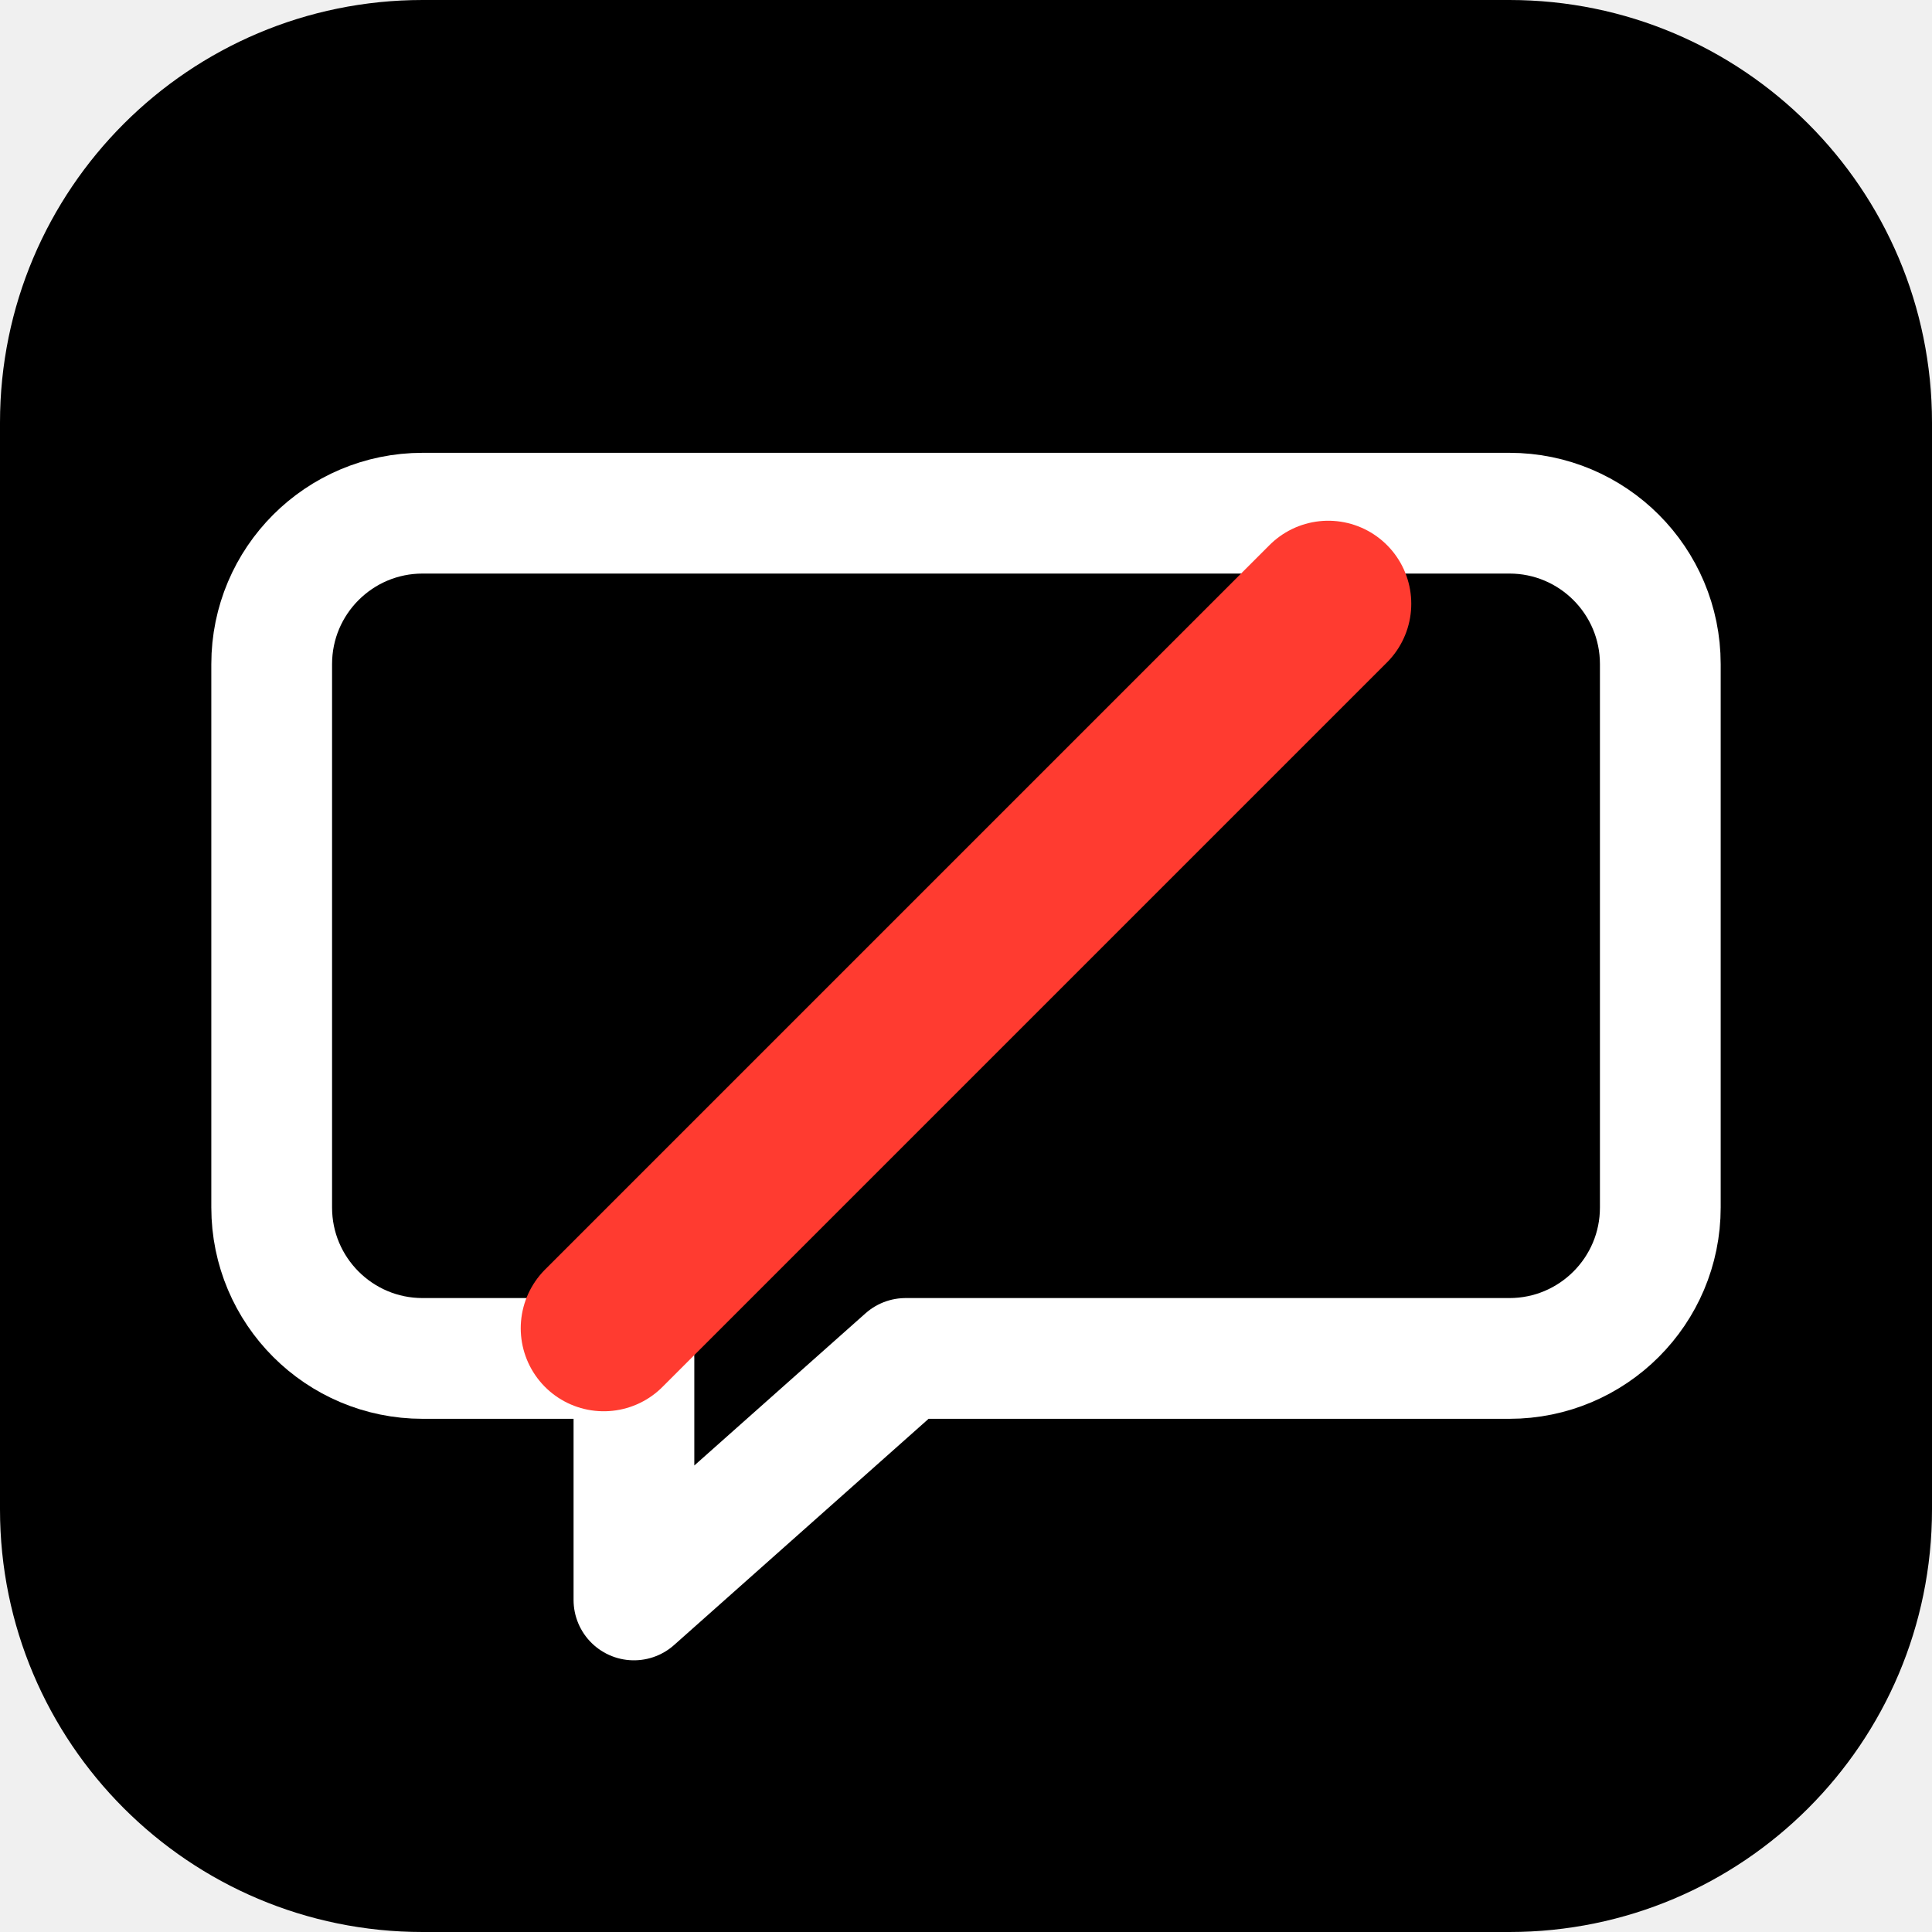
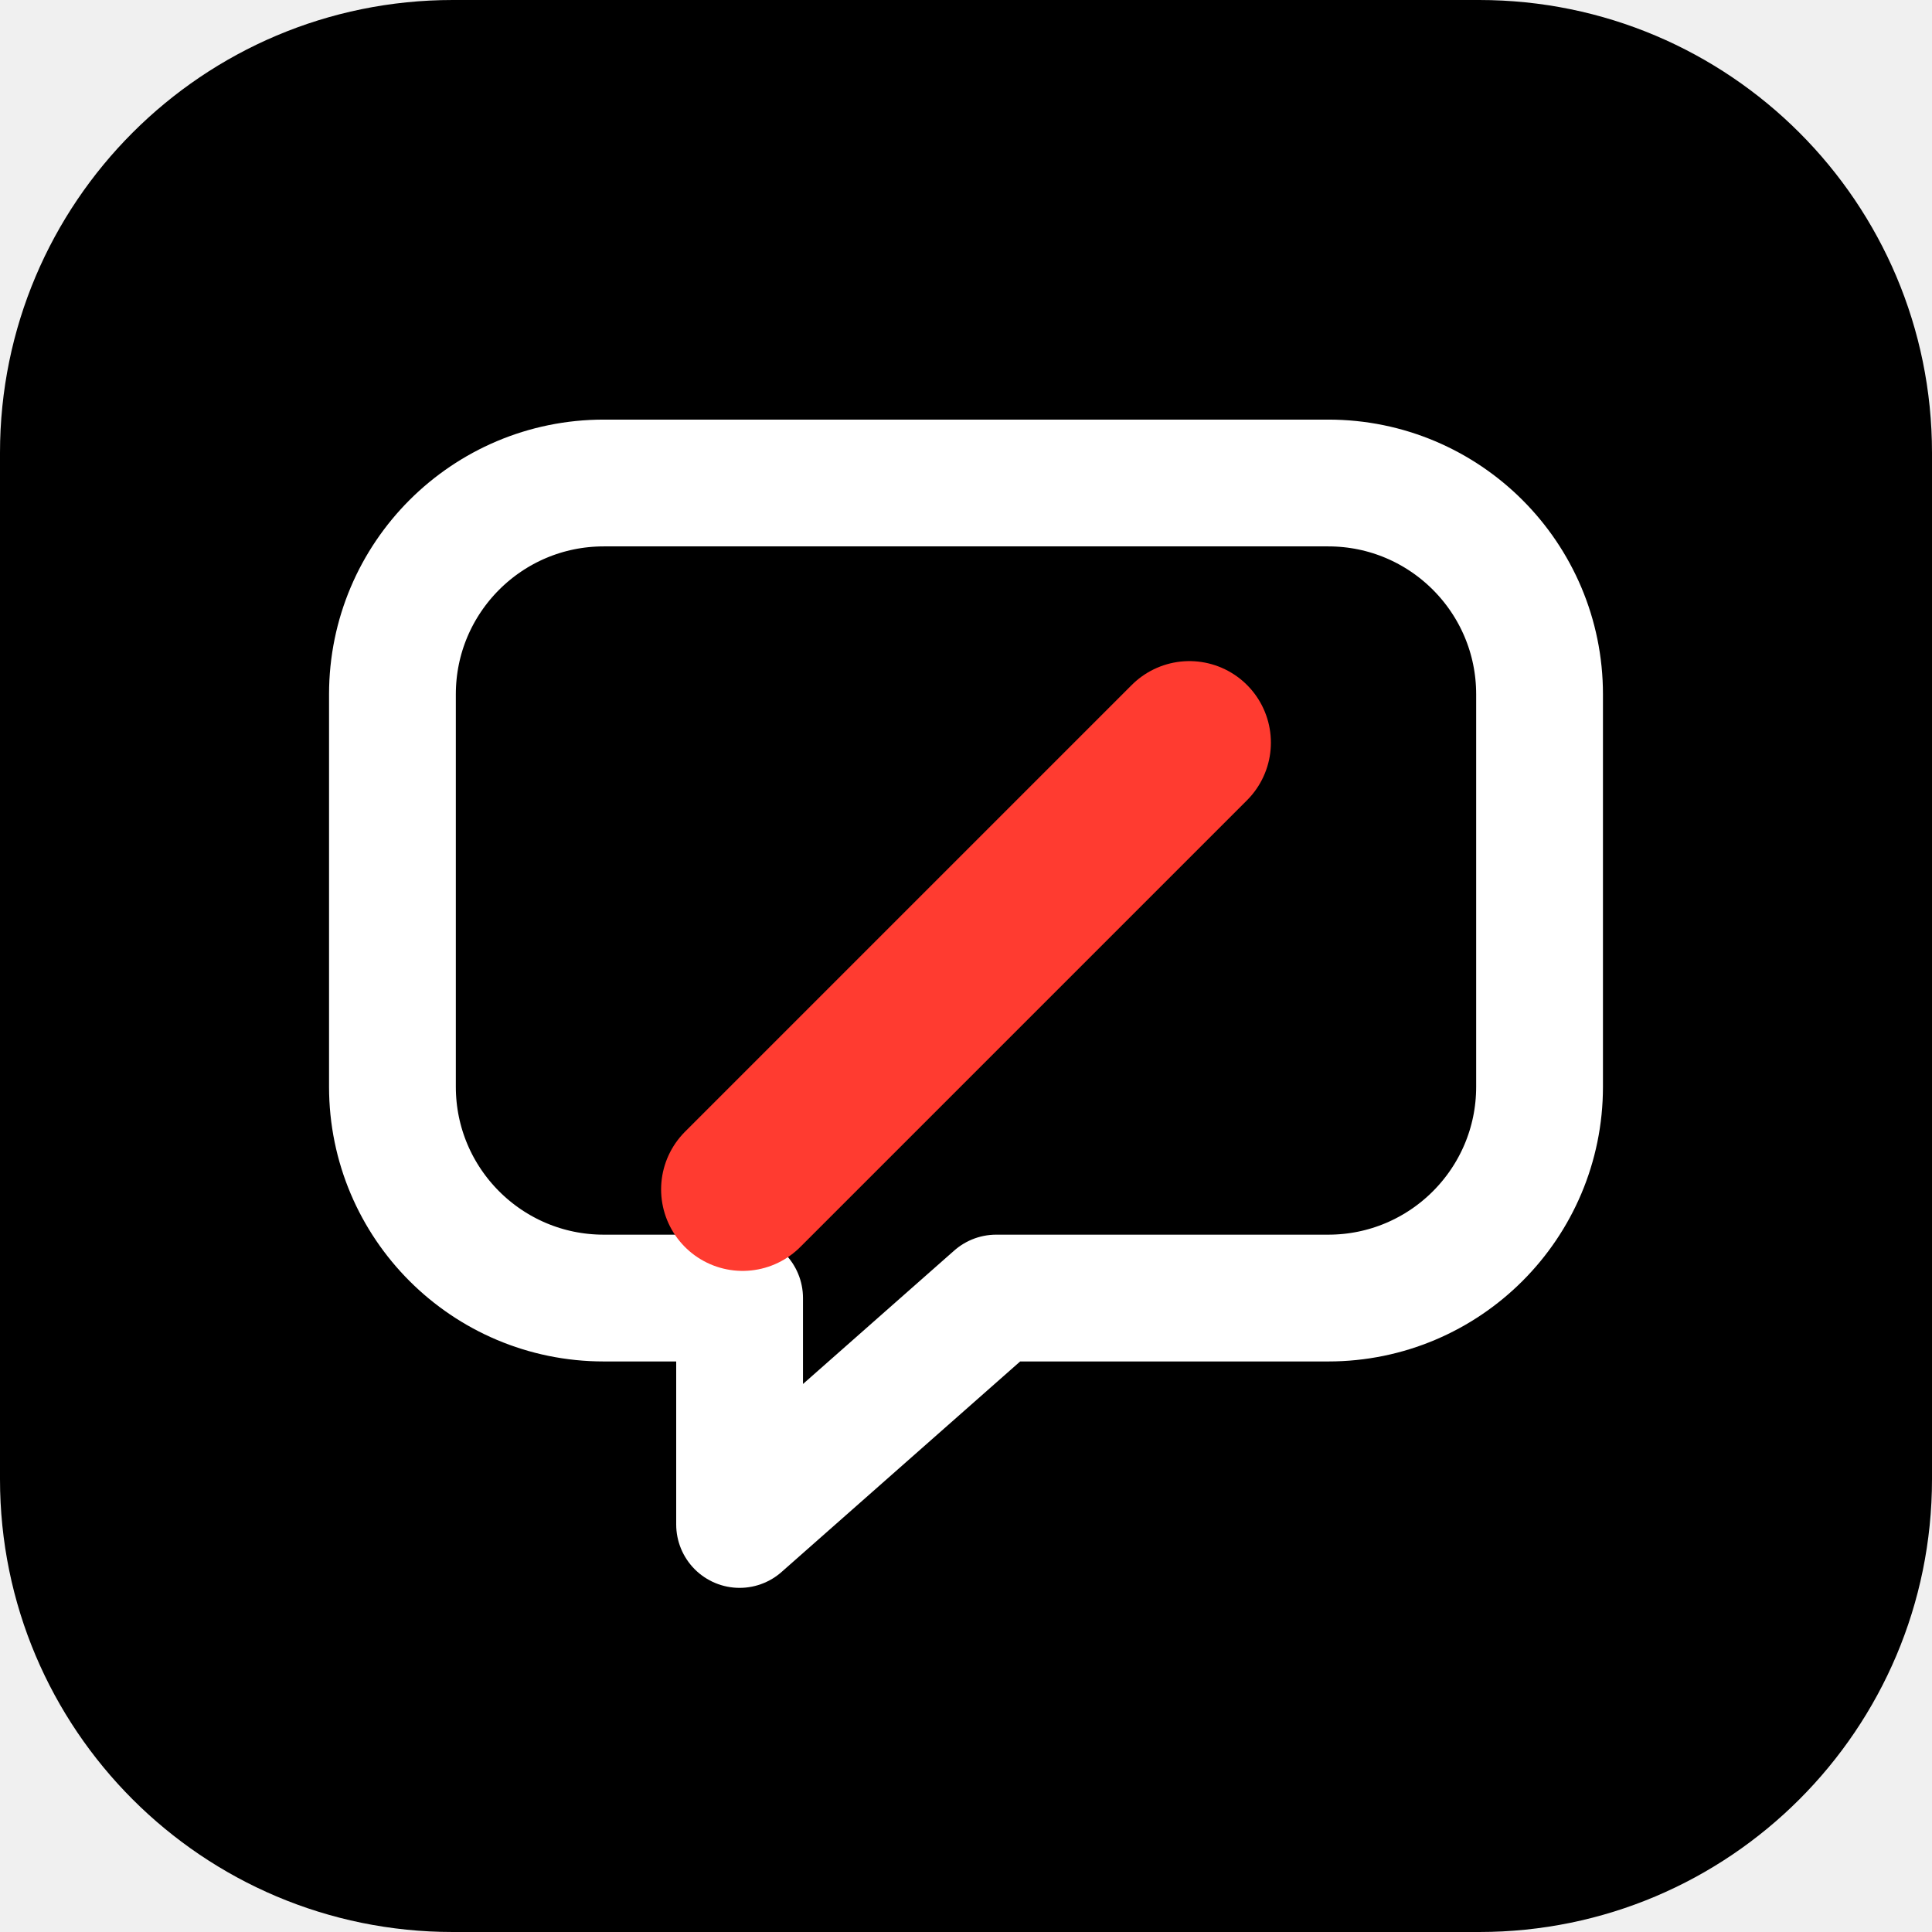
<svg xmlns="http://www.w3.org/2000/svg" viewBox="0 0 64 64" role="img" aria-label="no bot reply">
-   <rect width="64" height="64" rx="14" fill="#000" />
-   <path d="M14 17h36a5 5 0 0 1 5 5v18a5 5 0 0 1-5 5H30l-9 8v-8h-7a5 5 0 0 1-5-5V22a5 5 0 0 1 5-5z" fill="none" stroke="#fff" stroke-width="4" stroke-linejoin="round" />
-   <path d="M20 44 44 20" stroke="#ff3b30" stroke-width="5.5" stroke-linecap="round" />
+   <rect width="64" height="64" rx="15" fill="#000" />
+   <path d="M20 16h24a7 7 0 0 1 7 7v13a7 7 0 0 1-7 7H33l-8.5 7.5V43H20a7 7 0 0 1-7-7V23a7 7 0 0 1 7-7Z" fill="none" stroke="#fff" stroke-width="4.2" stroke-linejoin="round" />
+   <path d="M24.6 39.4 39.4 24.6" stroke="#ff3b30" stroke-width="5.4" stroke-linecap="round" />
</svg>
